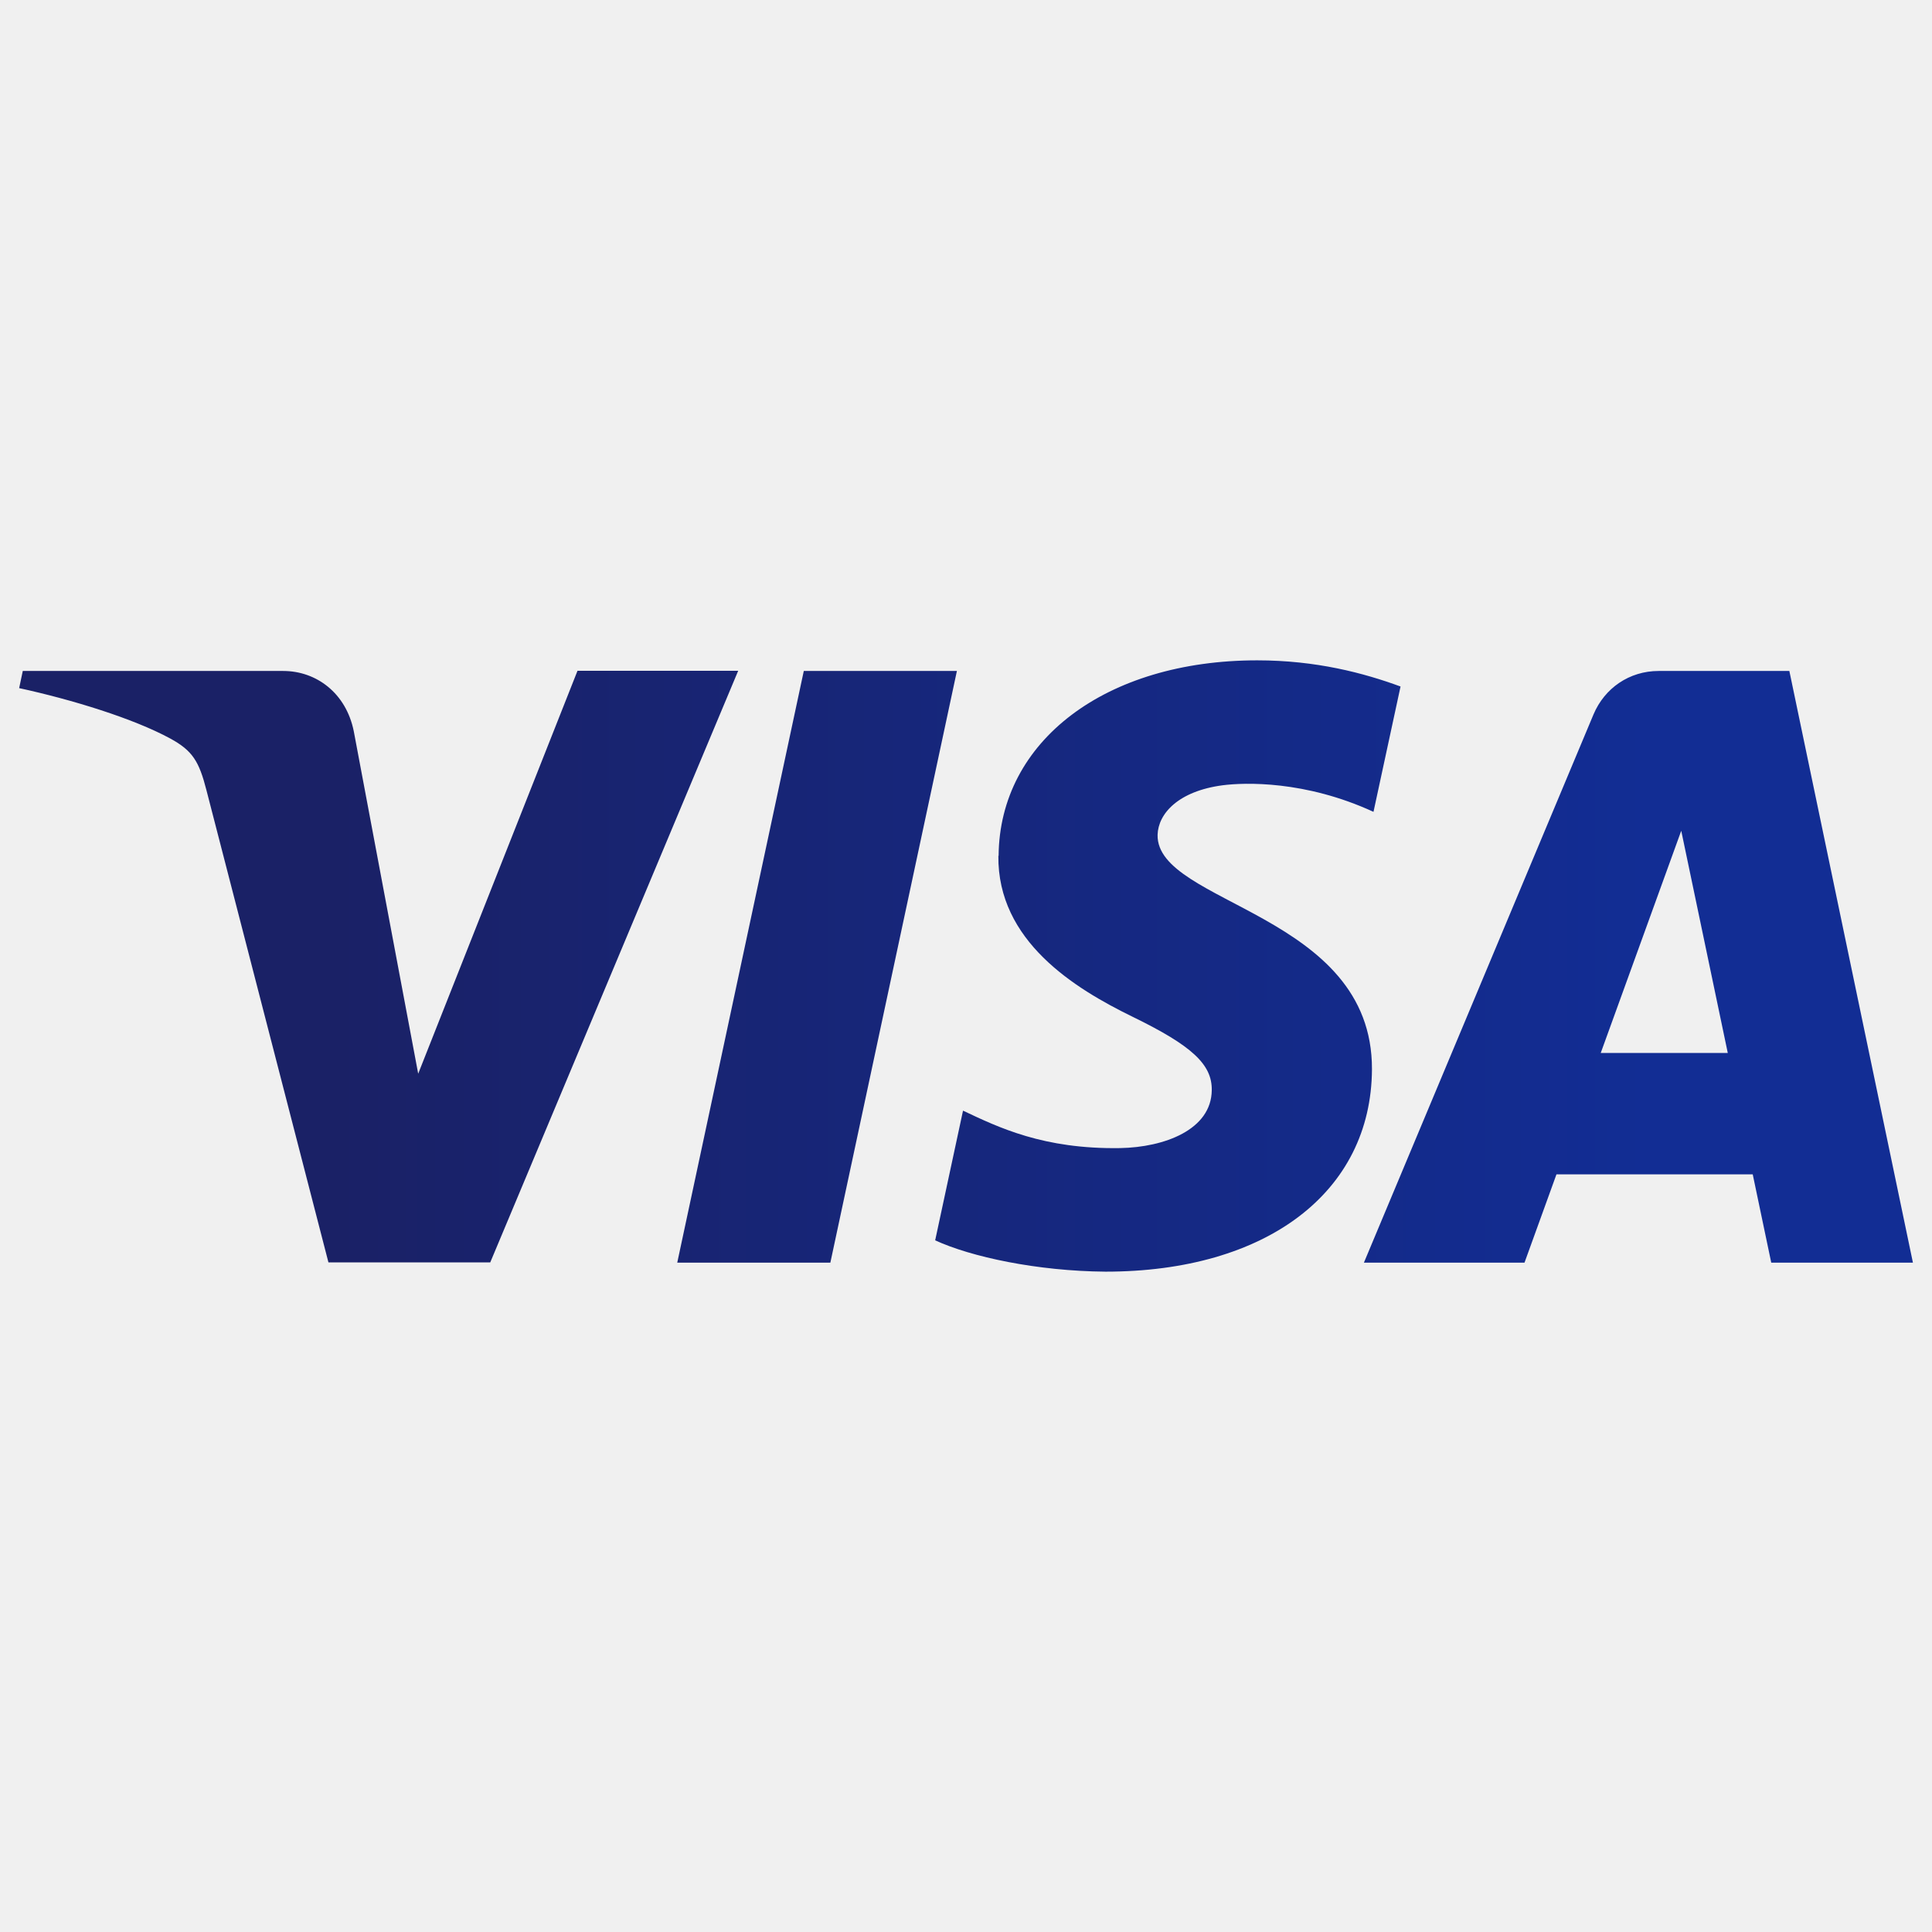
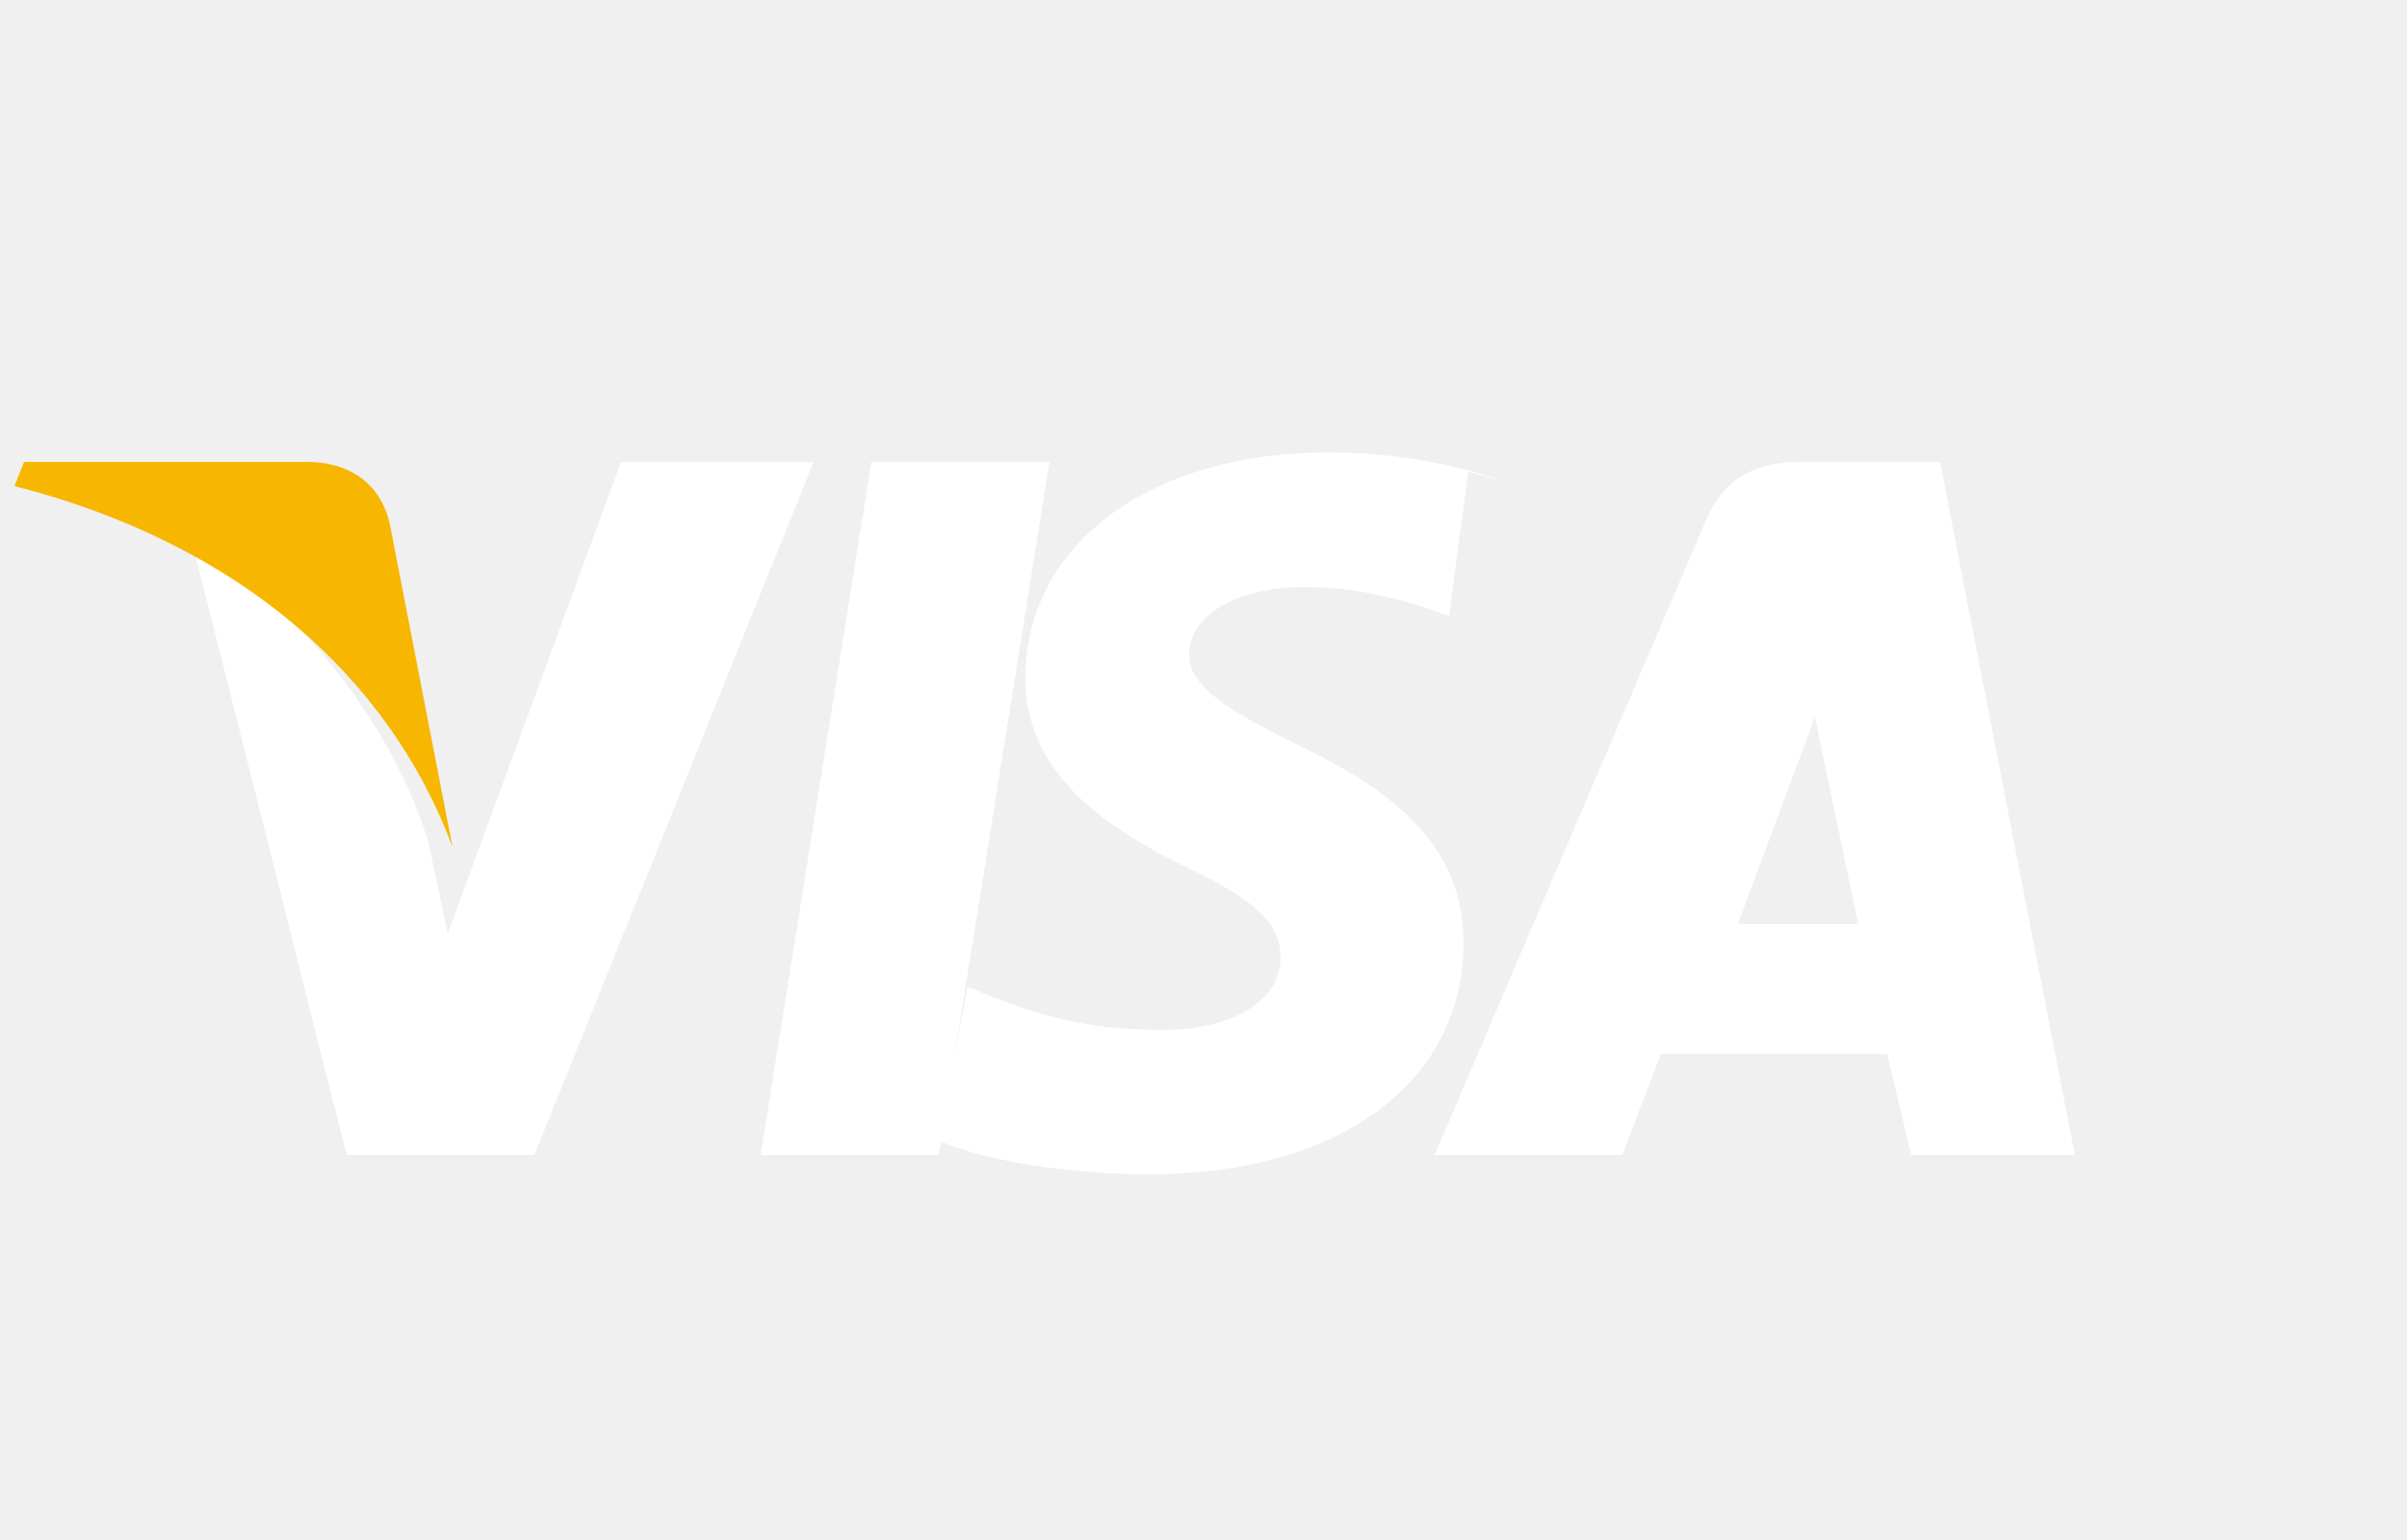
- <svg xmlns="http://www.w3.org/2000/svg" width="24" height="24" viewBox="0 0 24 24" fill="none">
-   <path d="M7.173 8.335L5.195 13.338L4.395 9.085C4.3 8.61 3.93 8.335 3.518 8.335H0.283L0.238 8.548C0.903 8.693 1.655 8.925 2.113 9.173C2.393 9.325 2.473 9.458 2.565 9.818L4.08 15.682H6.09L9.17 8.333H7.173V8.335ZM9.985 8.335L8.413 15.685H10.315L11.887 8.335H9.988H9.985ZM20.885 10.32L21.463 13.08H19.885L20.885 10.32ZM20.605 8.335C20.24 8.335 19.933 8.548 19.795 8.875L16.943 15.685H18.938L19.335 14.588H21.773L22.003 15.685H23.763L22.228 8.335H20.605V8.335ZM12.402 10.63C12.39 11.688 13.345 12.277 14.068 12.63C14.808 12.99 15.058 13.223 15.053 13.543C15.048 14.035 14.463 14.252 13.915 14.262C12.96 14.277 12.405 14.005 11.963 13.797L11.617 15.408C12.062 15.613 12.88 15.79 13.733 15.797C15.73 15.797 17.035 14.812 17.043 13.283C17.05 11.342 14.36 11.235 14.38 10.37C14.388 10.107 14.637 9.828 15.188 9.755C15.46 9.72 16.21 9.693 17.062 10.085L17.398 8.528C16.94 8.36 16.35 8.203 15.617 8.203C13.738 8.203 12.415 9.203 12.405 10.633" fill="url(#paint0_linear_1038_41414)" />
-   <defs>
-     <linearGradient id="paint0_linear_1038_41414" x1="23.762" y1="12" x2="0.238" y2="12" gradientUnits="userSpaceOnUse">
-       <stop offset="0.139" stop-color="#122D94" />
-       <stop offset="0.833" stop-color="#1A2166" />
-     </linearGradient>
-   </defs>
+ <svg xmlns="http://www.w3.org/2000/svg" viewBox="0 0 50 32" width="50" height="32" fill="none">
+   <path d="M19.5 24H15.8L18.1 9.6H21.8L19.5 24Z" fill="#ffffff" />
+   <path d="M31.2 10C30.4 9.7 29.1 9.4 27.6 9.4C23.9 9.4 21.3 11.3 21.3 14.1C21.3 16.2 23.2 17.3 24.6 18C26.1 18.7 26.6 19.2 26.6 19.9C26.6 20.9 25.4 21.4 24.2 21.4C22.5 21.4 21.5 21.1 20.1 20.5L19.5 23.7C20.4 24.1 22.1 24.4 23.9 24.4C27.8 24.4 30.4 22.5 30.4 19.6C30.4 17.8 29.3 16.6 27 15.5C25.6 14.8 24.7 14.3 24.7 13.6C24.7 12.9 25.5 12.2 27.1 12.2C28.3 12.2 29.3 12.5 30.1 12.8L30.5 9.8L31.2 10Z" fill="#ffffff" />
+   <path d="M36.1 19.2L37.7 14.9L38.6 19.2H36.1ZM40.3 9.6H37.4C36.5 9.6 35.8 9.9 35.4 10.9L29.8 24H33.7L34.5 21.9H39.2L39.7 24H43.1L40.3 9.6Z" fill="#ffffff" />
+   <path d="M12.9 9.6L9.3 19.4L8.9 17.5C8.2 15.2 6.3 12.6 4 11.3L7.2 24H11.1L16.9 9.6H12.9Z" fill="#ffffff" />
+   <path d="M6.4 9.6H0.5L0.3 10.1C5 11.3 8.1 14.1 9.4 17.6L8.1 10.9C7.9 10 7.2 9.6 6.4 9.6Z" fill="#F7B600" />
</svg>
